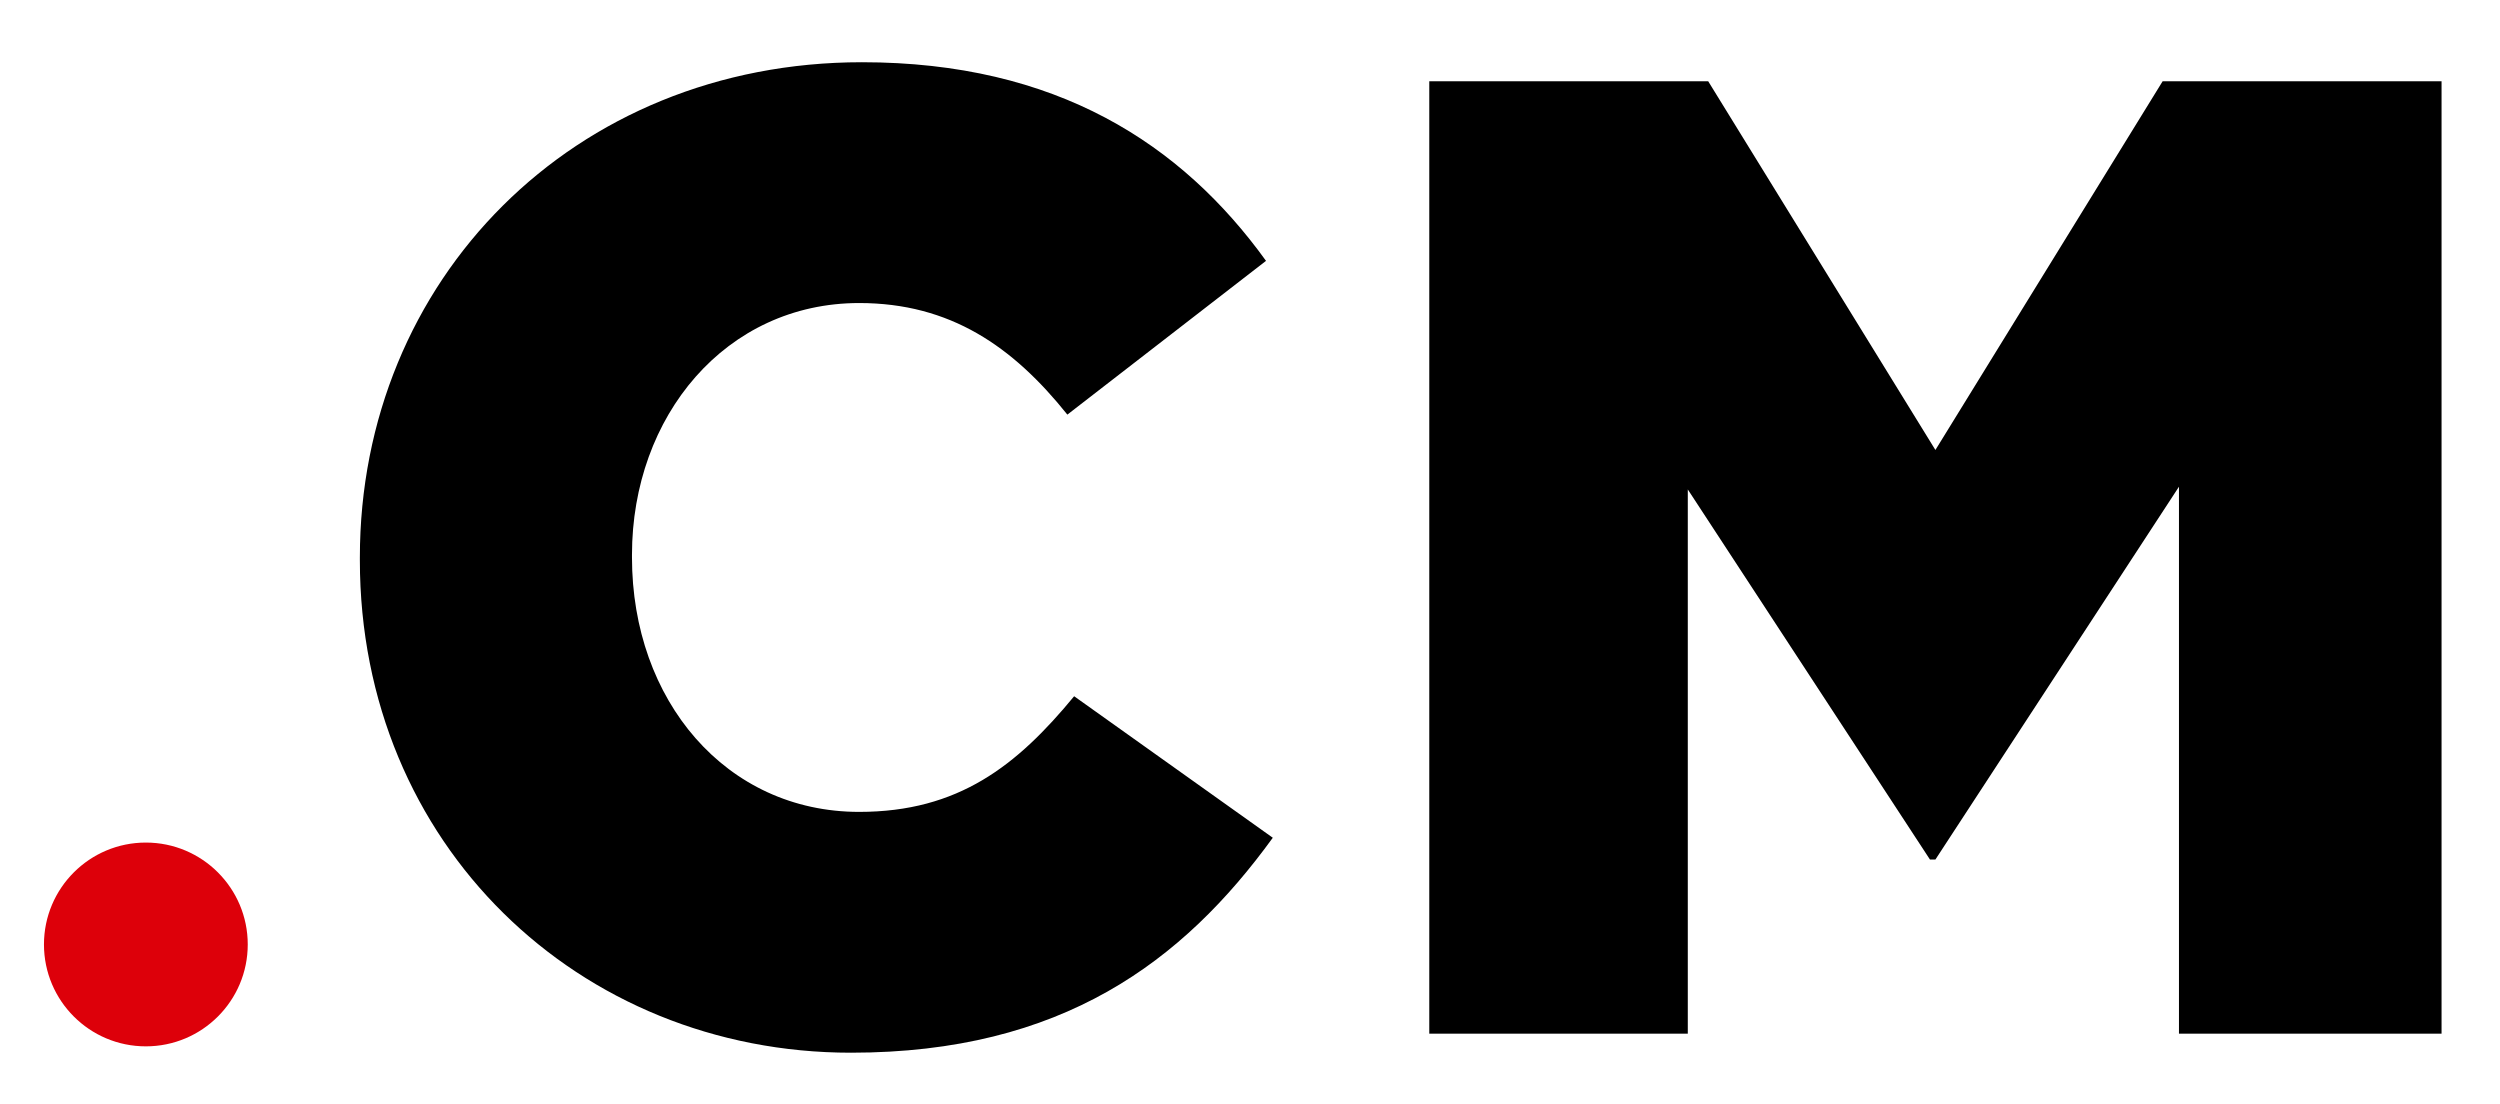
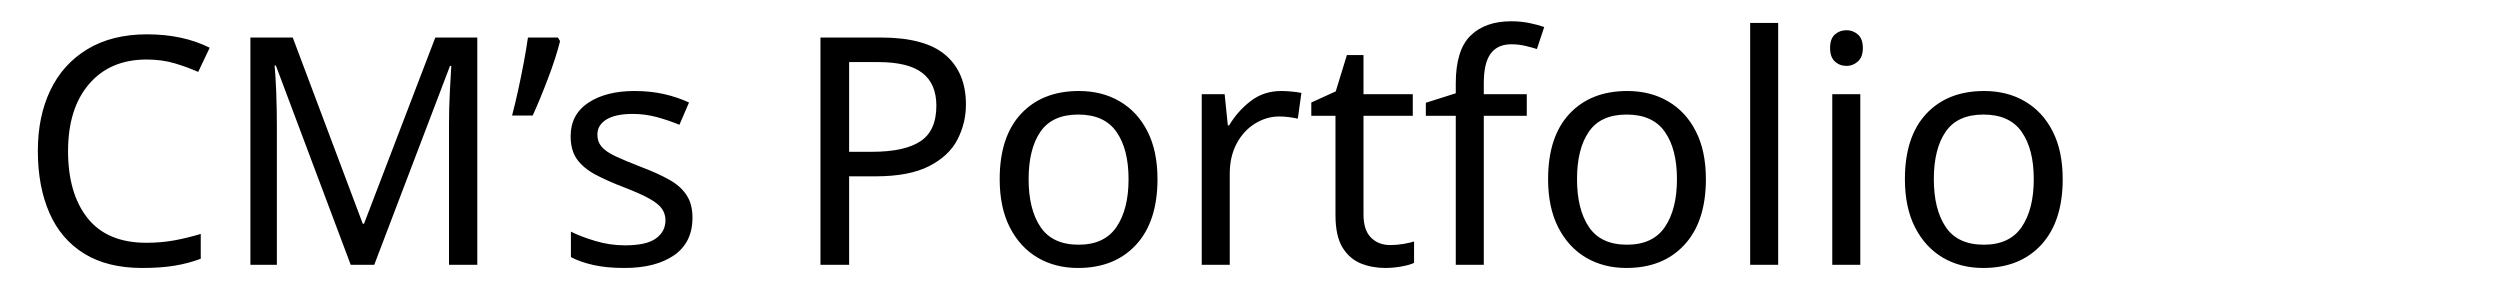
- <svg xmlns="http://www.w3.org/2000/svg" version="1.1" x="0px" y="0px" width="111px" height="49px" viewBox="0 0 111 49" enable-background="new 0 0 111 49" xml:space="preserve">
-   <g id="레이어_2">
-     <circle fill="#DD000A" cx="6.476" cy="41.934" r="4.524" />
-     <g>
-       <path d="M15.978,24.873v-0.121c0-12.324,9.484-21.989,22.291-21.989c8.639,0,14.196,3.625,17.942,8.819l-8.82,6.827    c-2.417-3.021-5.195-4.954-9.243-4.954c-5.92,0-10.088,5.014-10.088,11.176v0.121c0,6.343,4.168,11.296,10.088,11.296    c4.41,0,7.007-2.054,9.544-5.135l8.82,6.283c-3.987,5.497-9.363,9.544-18.727,9.544C25.704,46.741,15.978,37.498,15.978,24.873z" />
-       <path d="M63.46,3.608h12.384l10.088,16.371L96.021,3.608h12.384v42.287H96.746V21.61L85.932,38.163H85.69L74.938,21.731v24.164    H63.46V3.608z" />
-     </g>
+ <svg xmlns="http://www.w3.org/2000/svg" viewBox="0 0 428 49.5">
+   <defs>
+     <style>.cls-1{font-size:54.49px;font-family:BlackHanSans-Regular, Black Han Sans;letter-spacing:0em;}</style>
+   </defs>
+   <g id="레이어_2" data-name="레이어 2">
+     <text class="cls-1" transform="translate(3.15 45.33)">CM’s Portfolio</text>
  </g>
-   <g id="레이어_1">
- </g>
</svg>
